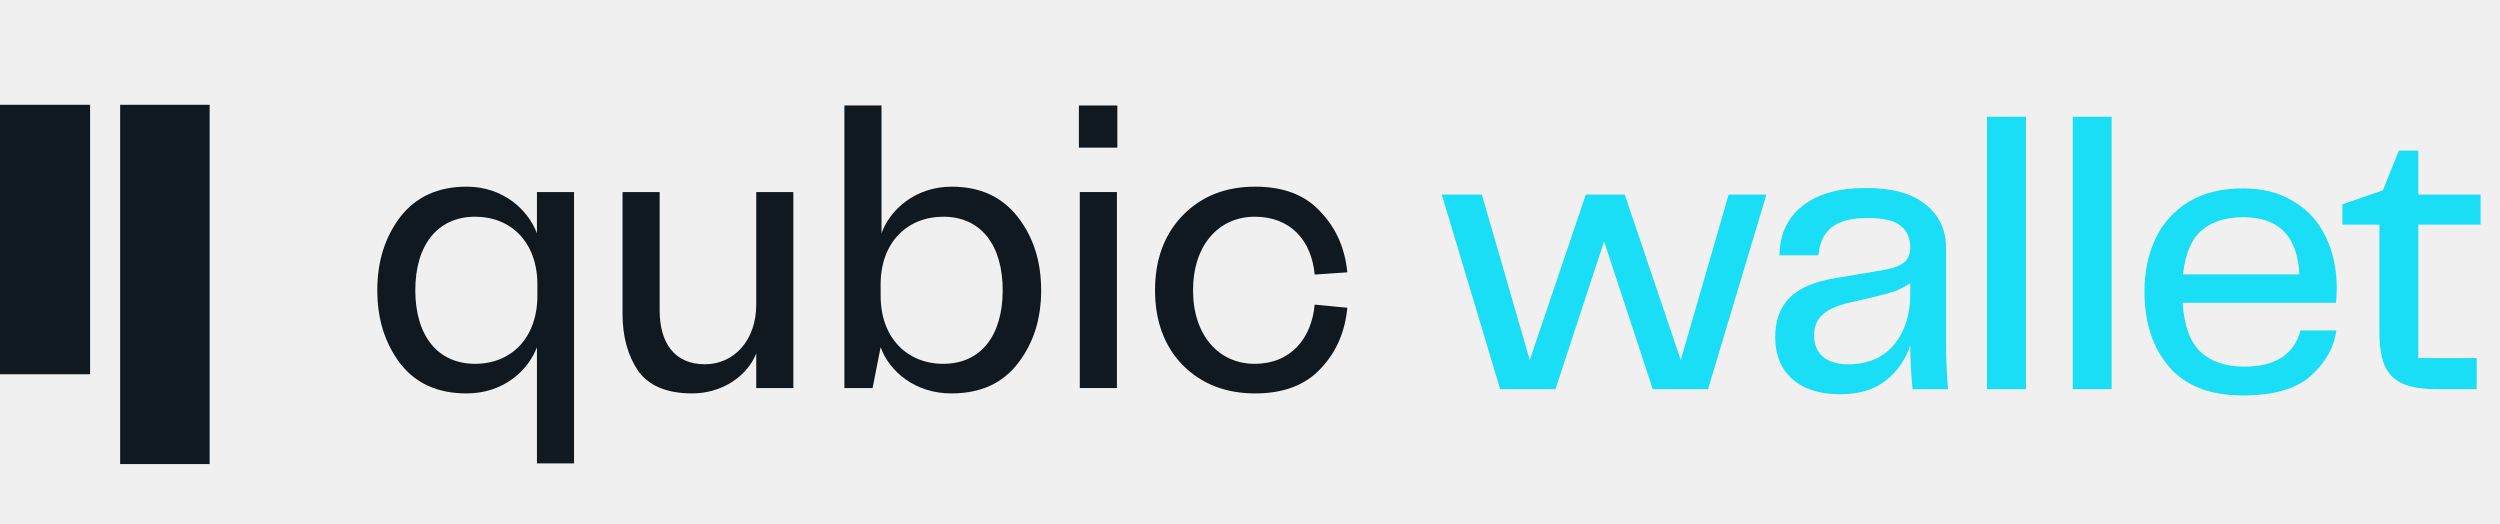
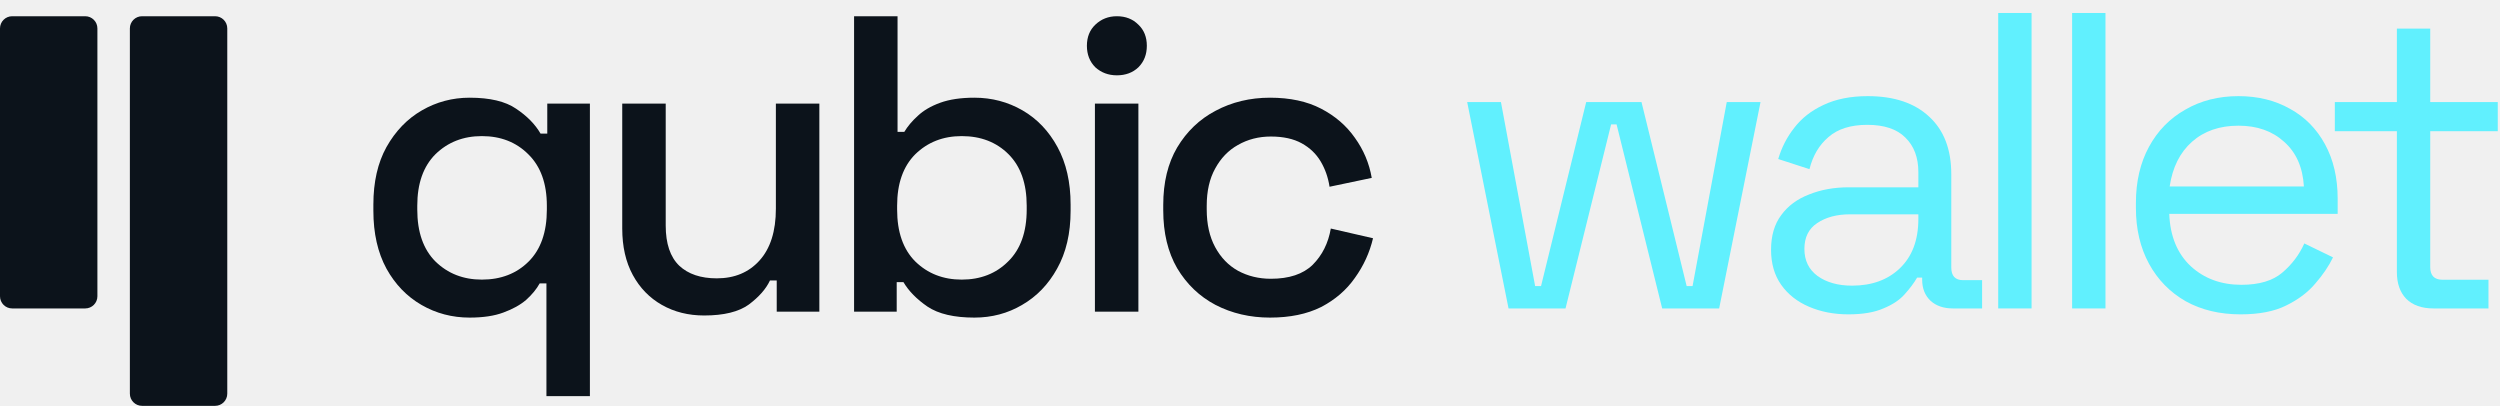
- <svg xmlns="http://www.w3.org/2000/svg" width="167" height="35" viewBox="0 0 167 35" fill="none">
-   <path fill-rule="evenodd" clip-rule="evenodd" d="M0 7H6.018V25.001H0V7ZM8.027 7H14.004V31H8.027V7Z" fill="#101820" />
-   <path d="M77.156 19.39C77.156 17.322 77.784 15.645 79.008 14.386C80.263 13.098 81.876 12.469 83.847 12.469C85.759 12.469 87.223 13.038 88.238 14.177C89.284 15.285 89.851 16.633 90.001 18.191L87.82 18.341C87.611 16.064 86.207 14.476 83.817 14.476C81.398 14.476 79.695 16.394 79.695 19.39C79.695 22.386 81.398 24.303 83.817 24.303C86.207 24.303 87.611 22.625 87.82 20.348L90.001 20.558C89.851 22.146 89.284 23.494 88.238 24.603C87.223 25.711 85.759 26.281 83.847 26.281C81.876 26.281 80.263 25.651 79.008 24.393C77.784 23.135 77.156 21.457 77.156 19.39Z" fill="#101820" />
-   <path d="M72.07 9.862V7.046H74.639V9.862H72.07ZM72.13 12.828H74.609V25.921H72.13V12.828Z" fill="#101820" />
-   <path d="M58.826 23.194L58.288 25.921H56.406V7.046H58.885V15.585C59.453 13.997 61.156 12.469 63.575 12.469C65.487 12.469 66.95 13.158 67.996 14.506C69.041 15.854 69.549 17.472 69.549 19.39C69.549 21.307 69.041 22.925 67.996 24.273C66.95 25.621 65.487 26.28 63.545 26.28C61.156 26.28 59.423 24.842 58.826 23.194ZM58.826 19V19.749C58.826 22.625 60.648 24.303 63.008 24.303C65.546 24.303 66.98 22.386 66.98 19.39C66.98 16.393 65.546 14.476 63.008 14.476C60.648 14.476 58.826 16.154 58.826 19Z" fill="#101820" />
-   <path d="M50.517 20.348V12.828H52.996V25.921H50.517V23.614C49.89 25.172 48.187 26.28 46.246 26.28C44.543 26.28 43.348 25.771 42.631 24.782C41.944 23.764 41.586 22.505 41.586 20.977V12.828H44.065V20.738C44.065 22.895 45.051 24.333 47.082 24.333C49.024 24.333 50.517 22.745 50.517 20.348Z" fill="#101820" />
-   <path d="M35.867 30.954V23.194C35.269 24.782 33.597 26.28 31.177 26.28C29.236 26.28 27.772 25.621 26.727 24.273C25.711 22.925 25.203 21.307 25.203 19.39C25.203 17.472 25.711 15.854 26.727 14.506C27.772 13.158 29.236 12.469 31.177 12.469C33.597 12.469 35.269 13.997 35.867 15.585V12.828H38.346V30.954H35.867ZM35.897 19.749V19C35.897 16.154 34.105 14.476 31.745 14.476C29.206 14.476 27.742 16.393 27.742 19.39C27.742 22.386 29.206 24.303 31.745 24.303C34.105 24.303 35.897 22.625 35.897 19.749Z" fill="#101820" />
-   <path d="M96.312 13H98.99L102.188 24.05L105.932 13H108.532L112.276 24.05L115.474 13H117.996L114.096 26H110.404L107.154 16.12L103.904 26H100.212L96.312 13ZM122.9 26.338C121.566 26.338 120.508 26 119.728 25.324C118.966 24.648 118.584 23.712 118.584 22.516C118.584 21.441 118.888 20.583 119.494 19.942C120.118 19.283 121.132 18.833 122.536 18.59L125.786 18.044C126.428 17.94 126.887 17.775 127.164 17.55C127.459 17.325 127.606 16.987 127.606 16.536C127.606 15.895 127.39 15.409 126.956 15.08C126.54 14.733 125.804 14.56 124.746 14.56C123.689 14.56 122.892 14.768 122.354 15.184C121.834 15.6 121.54 16.224 121.47 17.056H118.87C118.888 15.652 119.399 14.551 120.404 13.754C121.41 12.957 122.822 12.558 124.642 12.558C126.393 12.558 127.719 12.922 128.62 13.65C129.539 14.378 129.998 15.357 129.998 16.588V23.036C129.998 23.989 130.042 24.977 130.128 26H127.762C127.658 24.977 127.606 23.998 127.606 23.062C127.312 23.998 126.774 24.778 125.994 25.402C125.214 26.026 124.183 26.338 122.9 26.338ZM121.184 22.412C121.184 23.019 121.384 23.495 121.782 23.842C122.198 24.171 122.753 24.336 123.446 24.336C124.764 24.336 125.786 23.903 126.514 23.036C127.242 22.152 127.606 21.034 127.606 19.682V18.902C127.294 19.127 126.956 19.309 126.592 19.448C126.228 19.569 125.795 19.691 125.292 19.812L123.498 20.228C122.684 20.419 122.094 20.687 121.73 21.034C121.366 21.363 121.184 21.823 121.184 22.412ZM132.733 7.8H135.333V26H132.733V7.8ZM138.459 7.8H141.059V26H138.459V7.8ZM149.827 26.416C147.626 26.416 145.979 25.775 144.887 24.492C143.795 23.209 143.249 21.537 143.249 19.474C143.249 18.174 143.492 17.004 143.977 15.964C144.463 14.924 145.199 14.101 146.187 13.494C147.175 12.887 148.389 12.584 149.827 12.584C151.162 12.584 152.297 12.879 153.233 13.468C154.187 14.04 154.897 14.829 155.365 15.834C155.851 16.839 156.093 17.975 156.093 19.24C156.093 19.673 156.076 20.003 156.041 20.228H145.797C145.901 21.771 146.309 22.871 147.019 23.53C147.73 24.171 148.692 24.492 149.905 24.492C151.985 24.492 153.242 23.686 153.675 22.074H156.067C155.911 23.218 155.339 24.232 154.351 25.116C153.381 25.983 151.873 26.416 149.827 26.416ZM153.597 18.33C153.476 15.782 152.228 14.508 149.853 14.508C148.675 14.508 147.747 14.803 147.071 15.392C146.395 15.964 145.979 16.943 145.823 18.33H153.597ZM162.869 26C161.829 26 161.023 25.87 160.451 25.61C159.897 25.333 159.507 24.925 159.281 24.388C159.056 23.833 158.943 23.097 158.943 22.178V15.002H156.473V13.65L159.177 12.714L160.243 10.062H161.543V13H165.703V15.002H161.543V23.92H165.443V26H162.869Z" fill="#1ADEF5" />
+ <svg xmlns="http://www.w3.org/2000/svg" width="154" height="25" viewBox="0 0 154 25" fill="none">
+   <g clip-path="url(#clip0_60_122)">
+     <path d="M149.91 19C149.182 19 148.618 18.801 148.22 18.402C147.838 18.003 147.648 17.457 147.648 16.764V8.08H143.826V6.286H147.648V1.762H149.702V6.286H153.862V8.08H149.702V16.452C149.702 16.972 149.953 17.232 150.456 17.232H153.29V19H149.91Z" fill="#61F0FE" />
+     <path d="M138.02 19.364C136.738 19.364 135.611 19.096 134.64 18.558C133.67 18.003 132.916 17.232 132.378 16.244C131.841 15.256 131.572 14.112 131.572 12.812V12.5C131.572 11.183 131.841 10.03 132.378 9.042C132.916 8.054 133.661 7.291 134.614 6.754C135.568 6.199 136.66 5.922 137.89 5.922C139.086 5.922 140.144 6.182 141.062 6.702C141.981 7.205 142.7 7.933 143.22 8.886C143.74 9.839 144 10.957 144 12.24V13.176H133.626C133.678 14.546 134.12 15.62 134.952 16.4C135.784 17.163 136.824 17.544 138.072 17.544C139.164 17.544 140.005 17.293 140.594 16.79C141.184 16.288 141.634 15.69 141.946 14.996L143.714 15.854C143.454 16.392 143.09 16.929 142.622 17.466C142.172 18.003 141.574 18.454 140.828 18.818C140.1 19.182 139.164 19.364 138.02 19.364ZM133.652 11.486H141.92C141.851 10.307 141.444 9.389 140.698 8.73C139.97 8.071 139.034 7.742 137.89 7.742C136.729 7.742 135.776 8.071 135.03 8.73C134.285 9.389 133.826 10.307 133.652 11.486Z" fill="#61F0FE" />
+     <path d="M127.643 19V0.8H129.697V19H127.643Z" fill="#61F0FE" />
+     <path d="M123.09 19V0.8H125.144V19H123.09Z" fill="#61F0FE" />
+     <path d="M113.855 19.364C112.971 19.364 112.165 19.208 111.437 18.896C110.709 18.584 110.137 18.134 109.721 17.544C109.305 16.955 109.097 16.235 109.097 15.386C109.097 14.52 109.305 13.809 109.721 13.254C110.137 12.682 110.709 12.258 111.437 11.98C112.165 11.685 112.98 11.538 113.881 11.538H118.171V10.602C118.171 9.701 117.903 8.99 117.365 8.47C116.845 7.95 116.065 7.69 115.025 7.69C114.003 7.69 113.205 7.941 112.633 8.444C112.061 8.929 111.671 9.588 111.463 10.42L109.539 9.796C109.747 9.085 110.077 8.444 110.527 7.872C110.978 7.283 111.576 6.815 112.321 6.468C113.084 6.104 113.994 5.922 115.051 5.922C116.681 5.922 117.946 6.347 118.847 7.196C119.749 8.028 120.199 9.207 120.199 10.732V16.478C120.199 16.998 120.442 17.258 120.927 17.258H122.097V19H120.303C119.731 19 119.272 18.844 118.925 18.532C118.579 18.203 118.405 17.77 118.405 17.232V17.102H118.093C117.903 17.431 117.643 17.778 117.313 18.142C117.001 18.489 116.568 18.775 116.013 19C115.459 19.243 114.739 19.364 113.855 19.364ZM114.089 17.596C115.303 17.596 116.282 17.241 117.027 16.53C117.79 15.802 118.171 14.788 118.171 13.488V13.202H113.959C113.145 13.202 112.469 13.384 111.931 13.748C111.411 14.095 111.151 14.623 111.151 15.334C111.151 16.045 111.42 16.599 111.957 16.998C112.512 17.397 113.223 17.596 114.089 17.596Z" fill="#61F0FE" />
+     <path d="M92.926 19L90.378 6.286H92.458L94.564 17.622H94.928L97.71 6.286H101.116L103.898 17.622H104.262L106.368 6.286H108.448L105.9 19H102.39L99.582 7.664H99.244L96.436 19H92.926Z" fill="#61F0FE" />
+     <path d="M5.25 1H0.75C0.336 1 0 1.336 0 1.75V18.25C0 18.664 0.336 19 0.75 19H5.25C5.664 19 6 18.664 6 18.25V1.75C6 1.336 5.664 1 5.25 1Z" fill="#0C131B" />
+     <path d="M13.25 1H8.75C8.336 1 8 1.336 8 1.75V24.25C8 24.664 8.336 25 8.75 25H13.25C13.664 25 14 24.664 14 24.25V1.75C14 1.336 13.664 1 13.25 1Z" fill="#0C131B" />
+     <path d="M78.234 19.564C77.003 19.564 75.885 19.304 74.879 18.784C73.891 18.264 73.103 17.51 72.513 16.522C71.942 15.534 71.656 14.347 71.656 12.96V12.622C71.656 11.235 71.942 10.057 72.513 9.086C73.103 8.098 73.891 7.344 74.879 6.824C75.885 6.287 77.003 6.018 78.234 6.018C79.464 6.018 80.513 6.243 81.379 6.694C82.246 7.145 82.939 7.743 83.46 8.488C83.997 9.233 84.344 10.057 84.499 10.958L81.9 11.504C81.813 10.932 81.631 10.412 81.353 9.944C81.076 9.476 80.686 9.103 80.183 8.826C79.681 8.549 79.048 8.41 78.285 8.41C77.54 8.41 76.864 8.583 76.257 8.93C75.668 9.259 75.2 9.745 74.853 10.386C74.507 11.01 74.334 11.773 74.334 12.674V12.908C74.334 13.809 74.507 14.581 74.853 15.222C75.2 15.863 75.668 16.349 76.257 16.678C76.864 17.007 77.54 17.172 78.285 17.172C79.412 17.172 80.27 16.886 80.859 16.314C81.449 15.725 81.822 14.979 81.978 14.078L84.578 14.676C84.37 15.56 83.997 16.375 83.46 17.12C82.939 17.865 82.246 18.463 81.379 18.914C80.513 19.347 79.464 19.564 78.234 19.564Z" fill="#0C131B" />
+     <path d="M67.447 19.2V6.382H70.125V19.2H67.447ZM68.799 4.64C68.279 4.64 67.837 4.475 67.473 4.146C67.127 3.799 66.953 3.357 66.953 2.82C66.953 2.283 67.127 1.849 67.473 1.52C67.837 1.173 68.279 1 68.799 1C69.337 1 69.779 1.173 70.125 1.52C70.472 1.849 70.645 2.283 70.645 2.82C70.645 3.357 70.472 3.799 70.125 4.146C69.779 4.475 69.337 4.64 68.799 4.64Z" fill="#0C131B" />
+     <path d="M60.021 19.564C58.773 19.564 57.811 19.339 57.135 18.888C56.476 18.437 55.982 17.935 55.653 17.38H55.237V19.2H52.611V1H55.289V8.124H55.705C55.913 7.777 56.19 7.448 56.537 7.136C56.884 6.807 57.343 6.538 57.915 6.33C58.487 6.122 59.189 6.018 60.021 6.018C61.096 6.018 62.084 6.278 62.985 6.798C63.886 7.318 64.606 8.072 65.143 9.06C65.68 10.048 65.949 11.227 65.949 12.596V12.986C65.949 14.373 65.672 15.56 65.117 16.548C64.58 17.519 63.86 18.264 62.959 18.784C62.075 19.304 61.096 19.564 60.021 19.564ZM59.241 17.224C60.402 17.224 61.356 16.851 62.101 16.106C62.864 15.361 63.245 14.295 63.245 12.908V12.674C63.245 11.305 62.872 10.247 62.127 9.502C61.382 8.757 60.42 8.384 59.241 8.384C58.097 8.384 57.144 8.757 56.381 9.502C55.636 10.247 55.263 11.305 55.263 12.674V12.908C55.263 14.295 55.636 15.361 56.381 16.106C57.144 16.851 58.097 17.224 59.241 17.224Z" fill="#0C131B" />
+     <path d="M43.374 19.434C42.404 19.434 41.537 19.217 40.774 18.784C40.011 18.351 39.413 17.735 38.98 16.938C38.547 16.141 38.33 15.187 38.33 14.078V6.382H41.008V13.896C41.008 15.005 41.285 15.829 41.84 16.366C42.395 16.886 43.166 17.146 44.154 17.146C45.246 17.146 46.121 16.782 46.78 16.054C47.456 15.309 47.794 14.243 47.794 12.856V6.382H50.472V19.2H47.846V17.276H47.43C47.188 17.796 46.754 18.29 46.13 18.758C45.506 19.209 44.587 19.434 43.374 19.434Z" fill="#0C131B" />
+     <path d="M33.66 24.4V17.458H33.244C33.053 17.805 32.776 18.143 32.412 18.472C32.048 18.784 31.58 19.044 31.008 19.252C30.453 19.46 29.76 19.564 28.928 19.564C27.853 19.564 26.865 19.304 25.964 18.784C25.063 18.264 24.343 17.519 23.806 16.548C23.269 15.56 23 14.373 23 12.986V12.596C23 11.209 23.269 10.031 23.806 9.06C24.361 8.072 25.089 7.318 25.99 6.798C26.891 6.278 27.871 6.018 28.928 6.018C30.176 6.018 31.129 6.243 31.788 6.694C32.464 7.145 32.967 7.656 33.296 8.228H33.712V6.382H36.338V24.4H33.66ZM29.682 17.224C30.861 17.224 31.823 16.851 32.568 16.106C33.313 15.361 33.686 14.295 33.686 12.908V12.674C33.686 11.305 33.305 10.247 32.542 9.502C31.797 8.757 30.843 8.384 29.682 8.384C28.538 8.384 27.585 8.757 26.822 9.502C26.077 10.247 25.704 11.305 25.704 12.674V12.908C25.704 14.295 26.077 15.361 26.822 16.106C27.585 16.851 28.538 17.224 29.682 17.224Z" fill="#0C131B" />
+   </g>
+   <defs>
+     <clipPath id="clip0_60_122">
+       <rect width="154" height="25" fill="white" />
+     </clipPath>
+   </defs>
</svg>
